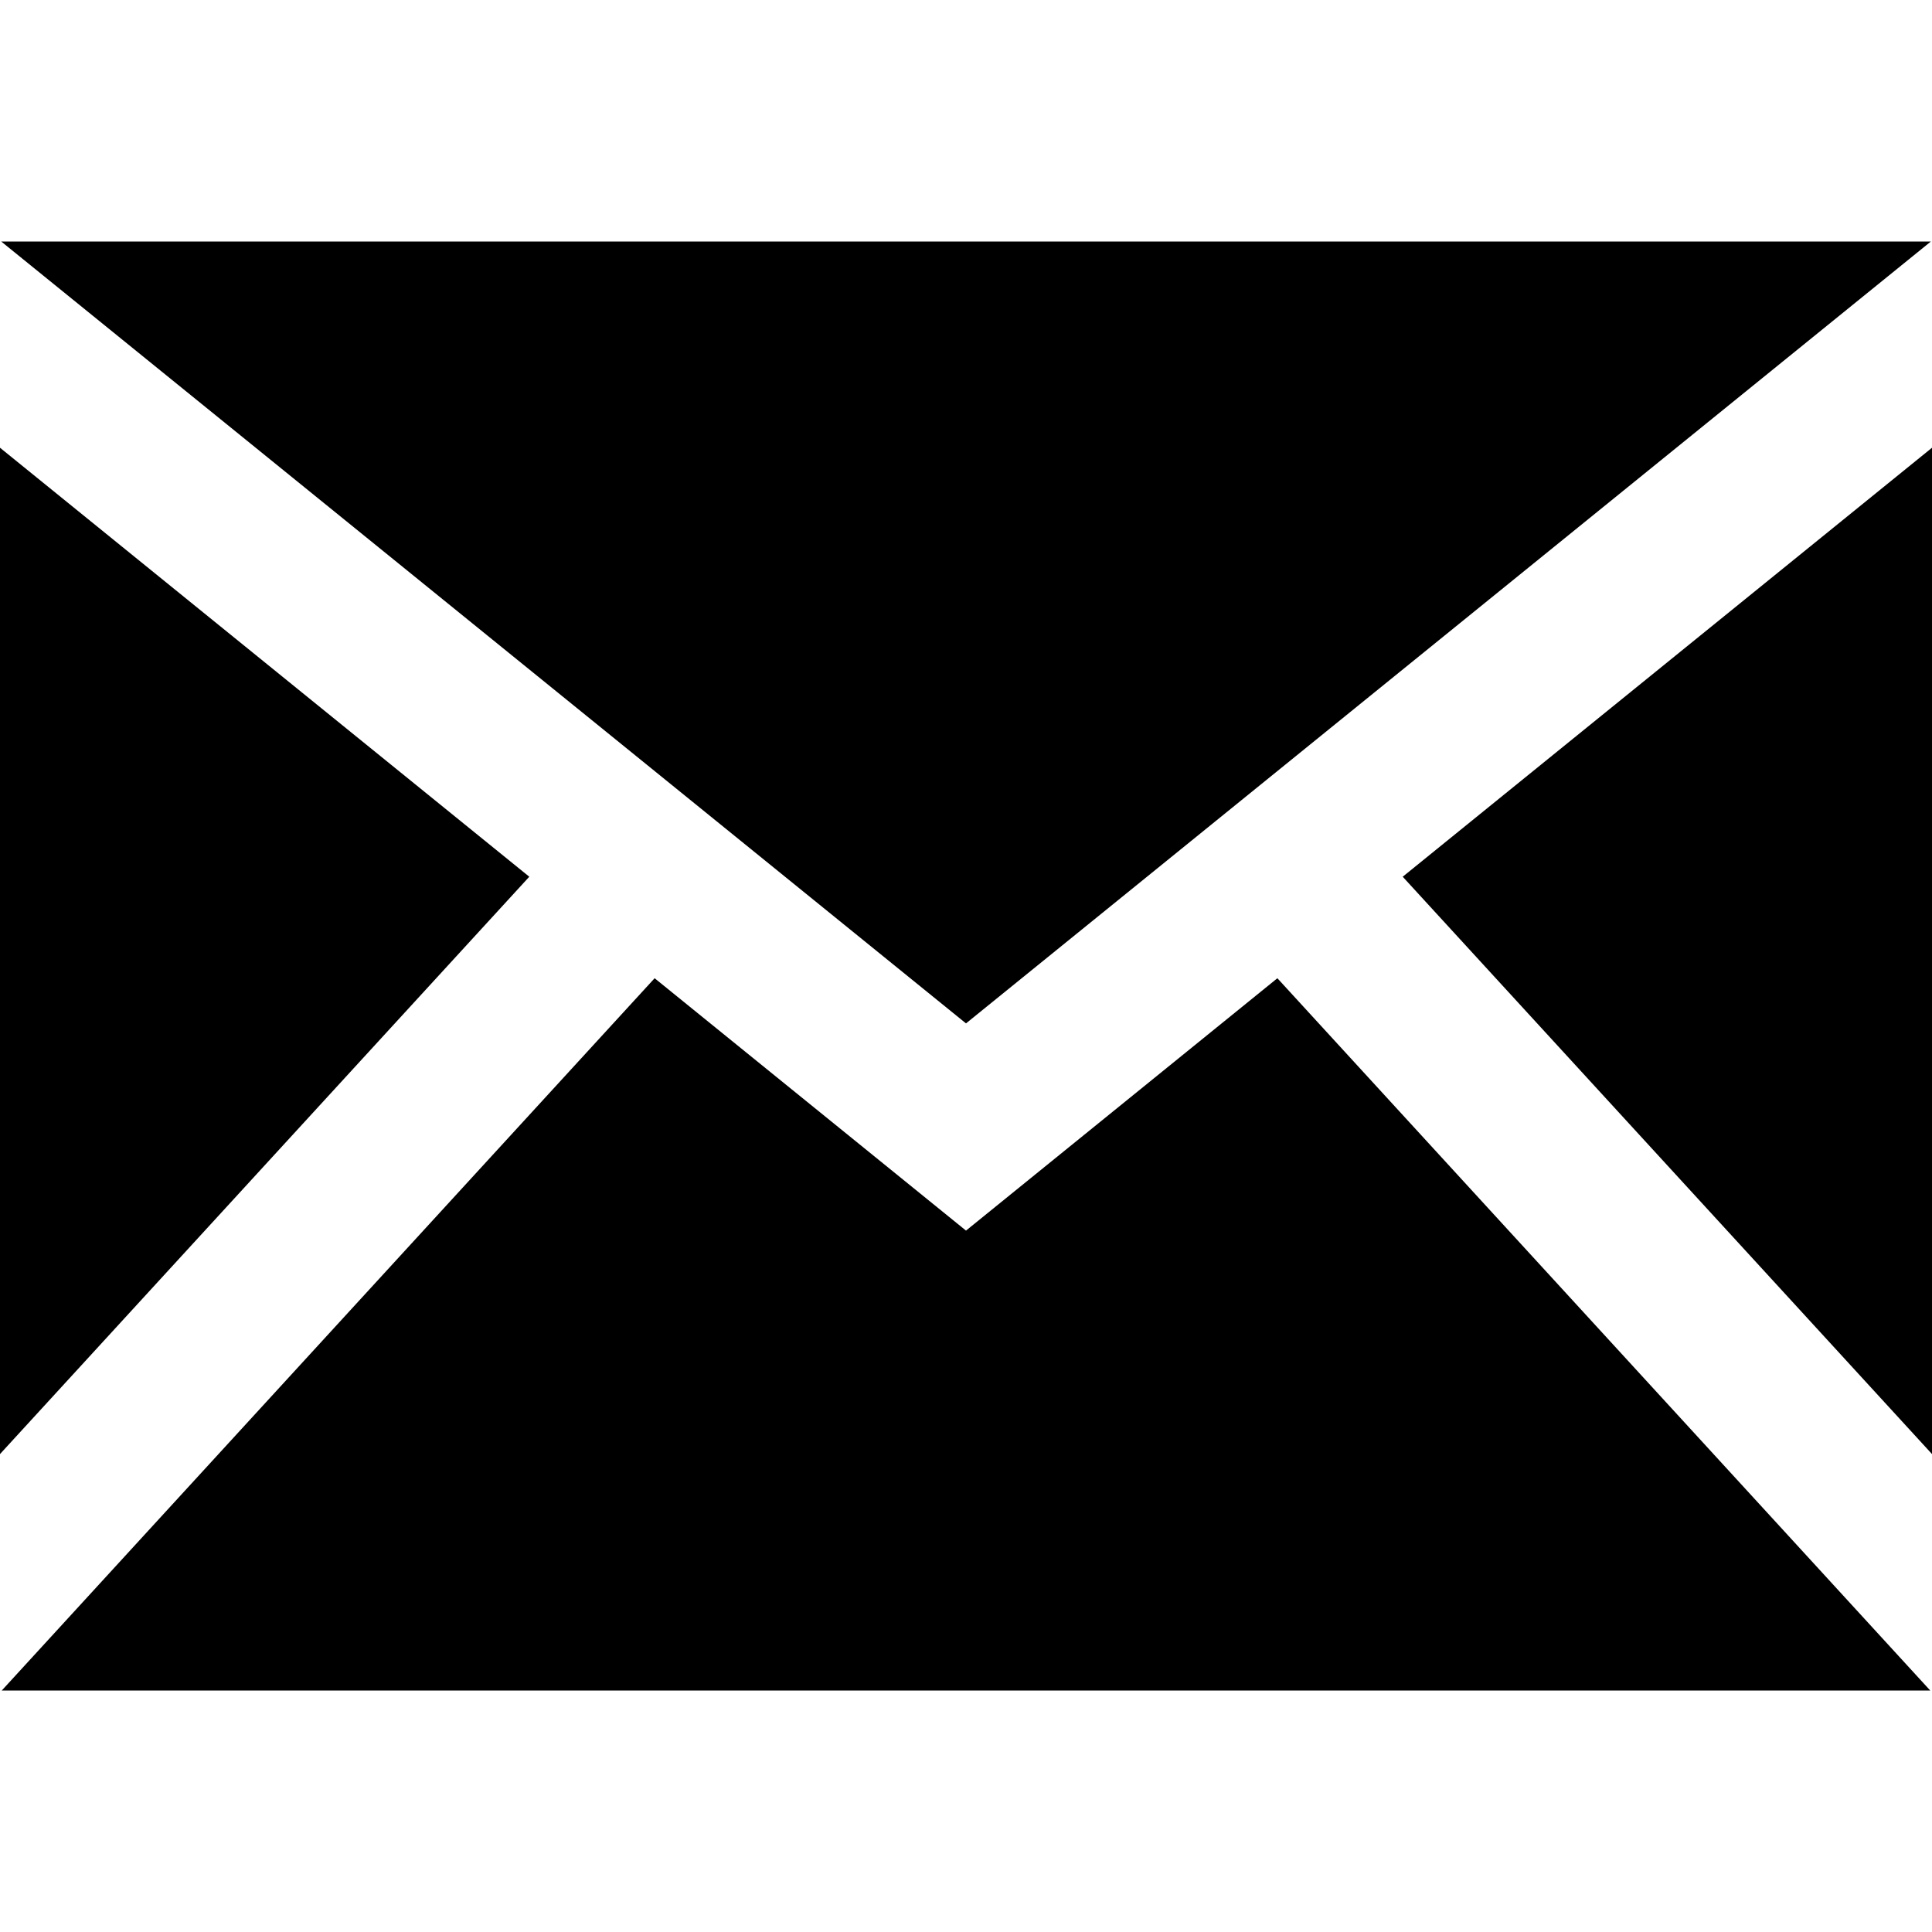
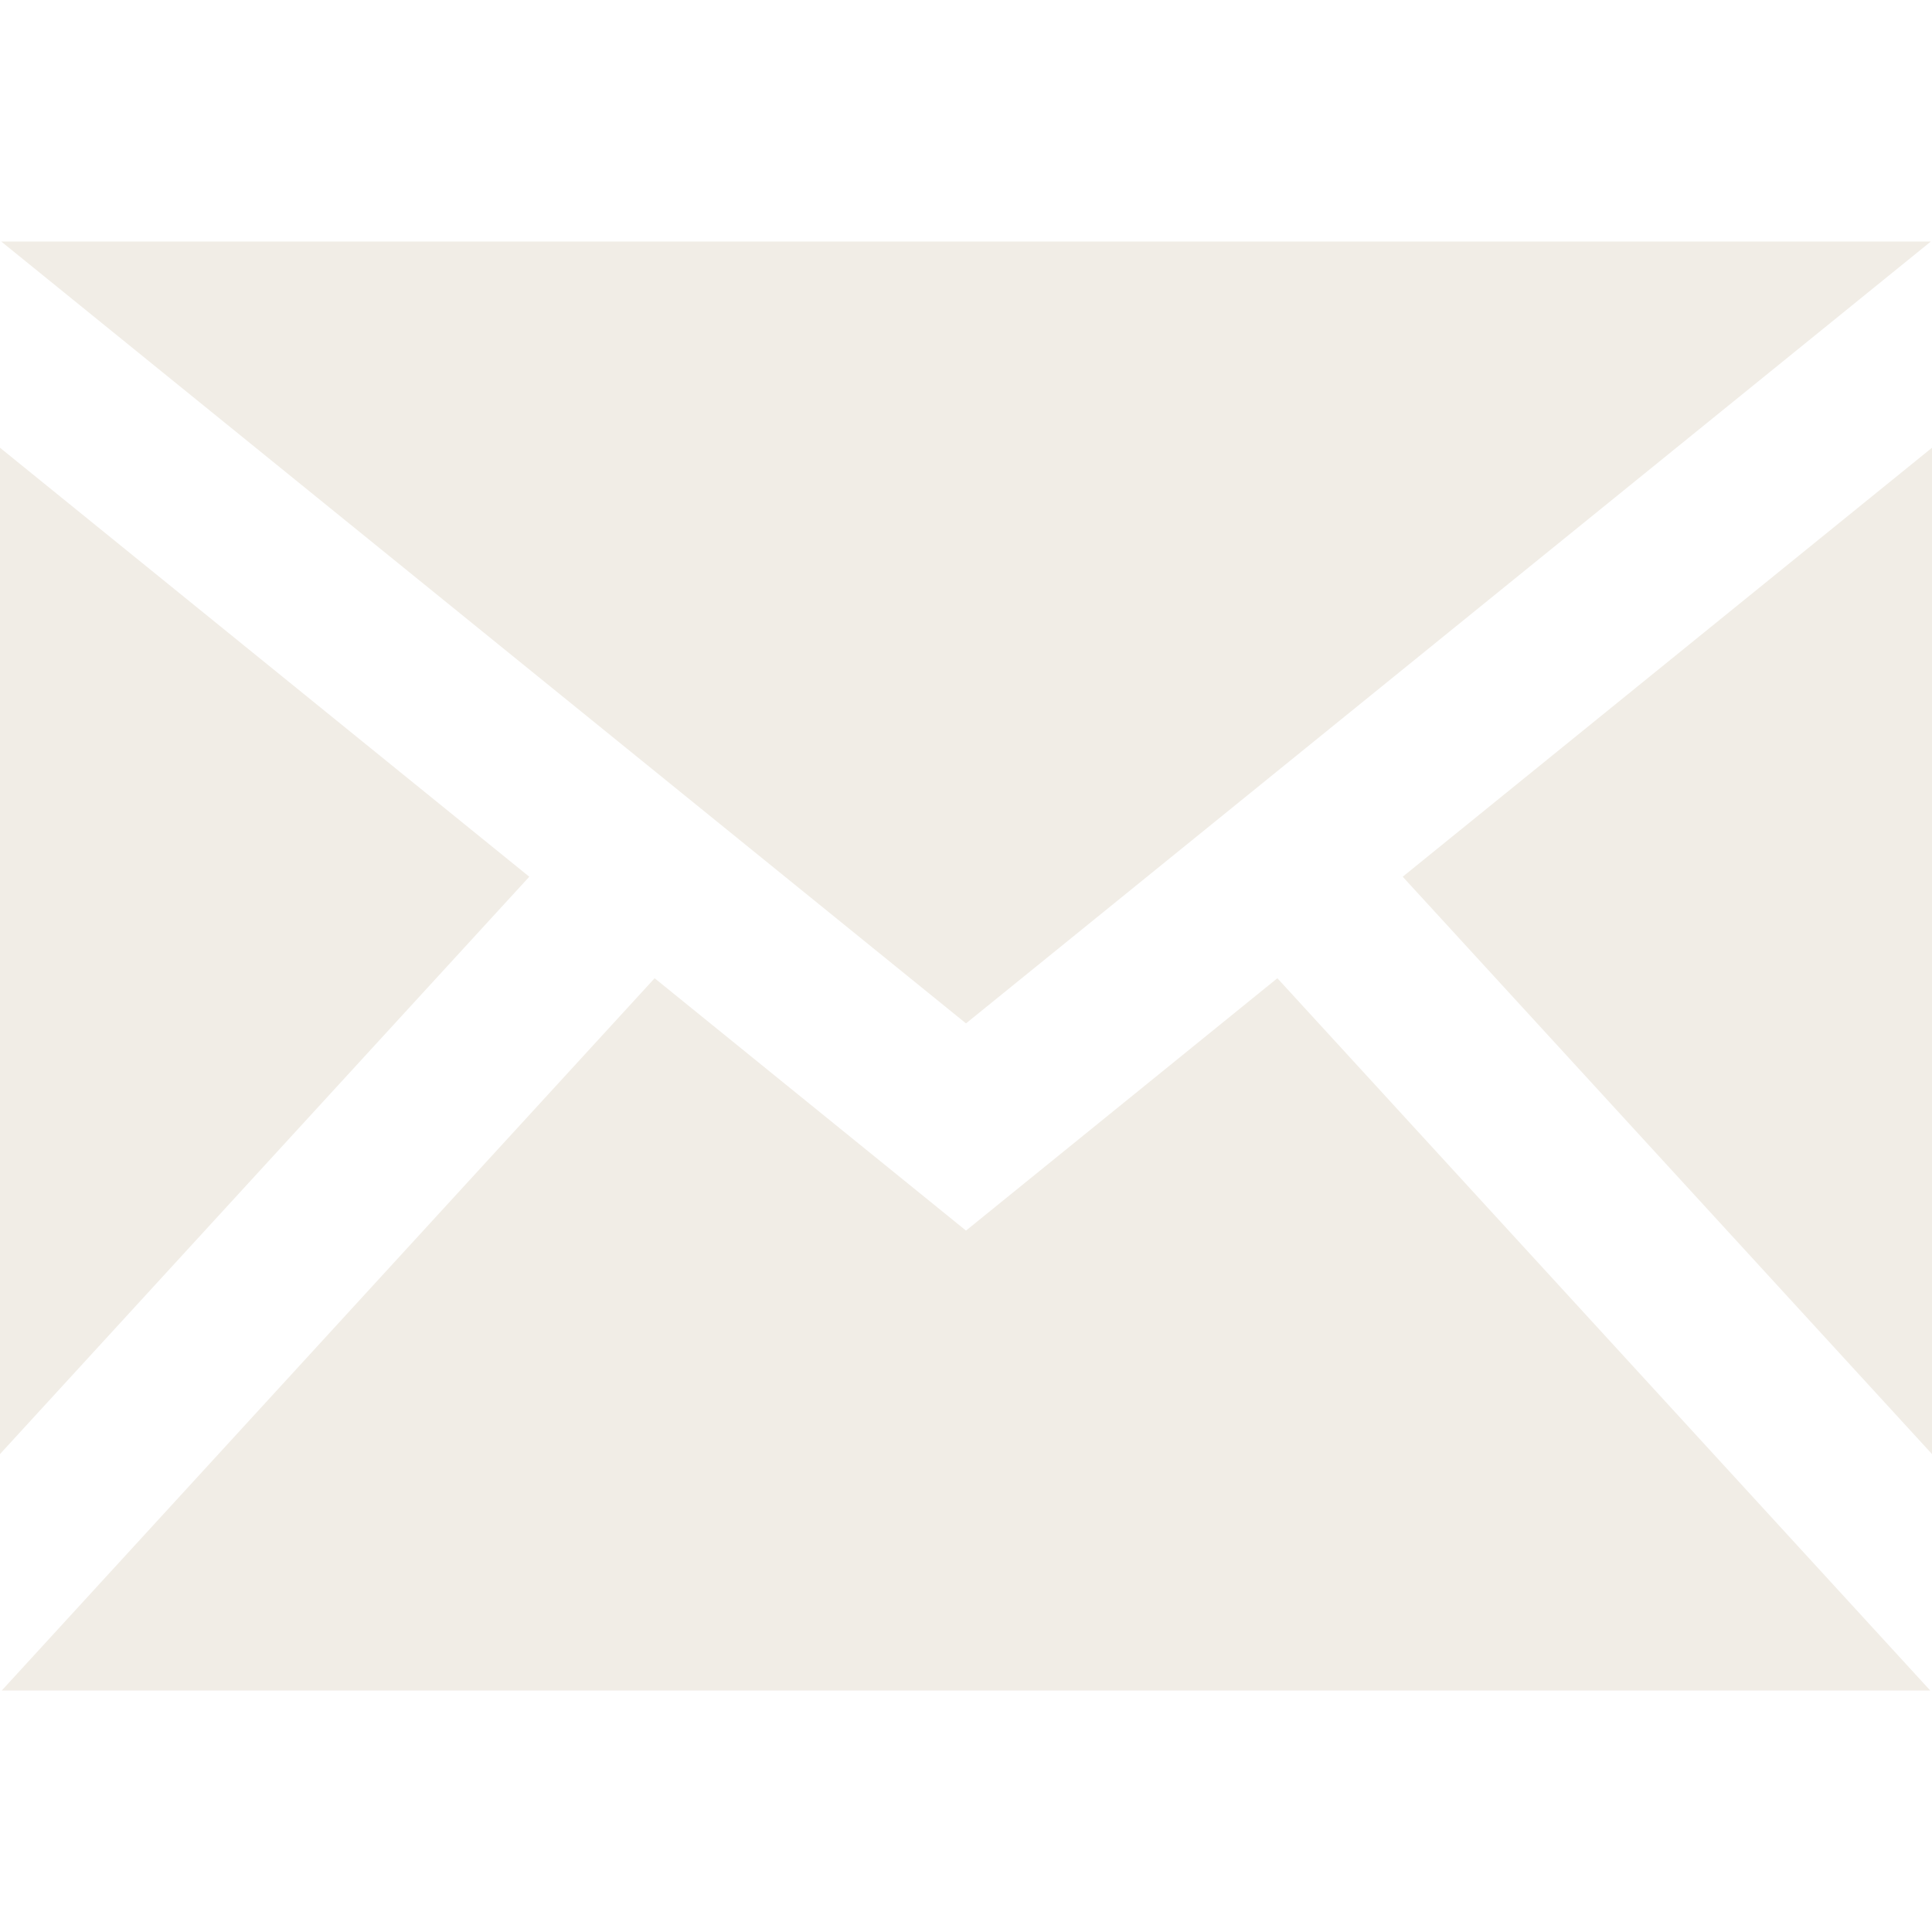
- <svg xmlns="http://www.w3.org/2000/svg" width="24" height="24" viewBox="0 0 24 24">
+ <svg xmlns="http://www.w3.org/2000/svg" fill="#F1EDE6" width="24" height="24" viewBox="0 0 24 24">
  <path d="M12 12.713l-11.985-9.713h23.971l-11.986 9.713zm-5.425-1.822l-6.575-5.329v12.501l6.575-7.172zm10.85 0l6.575 7.172v-12.501l-6.575 5.329zm-1.557 1.261l-3.868 3.135-3.868-3.135-8.11 8.848h23.956l-8.11-8.848z" />
</svg>
